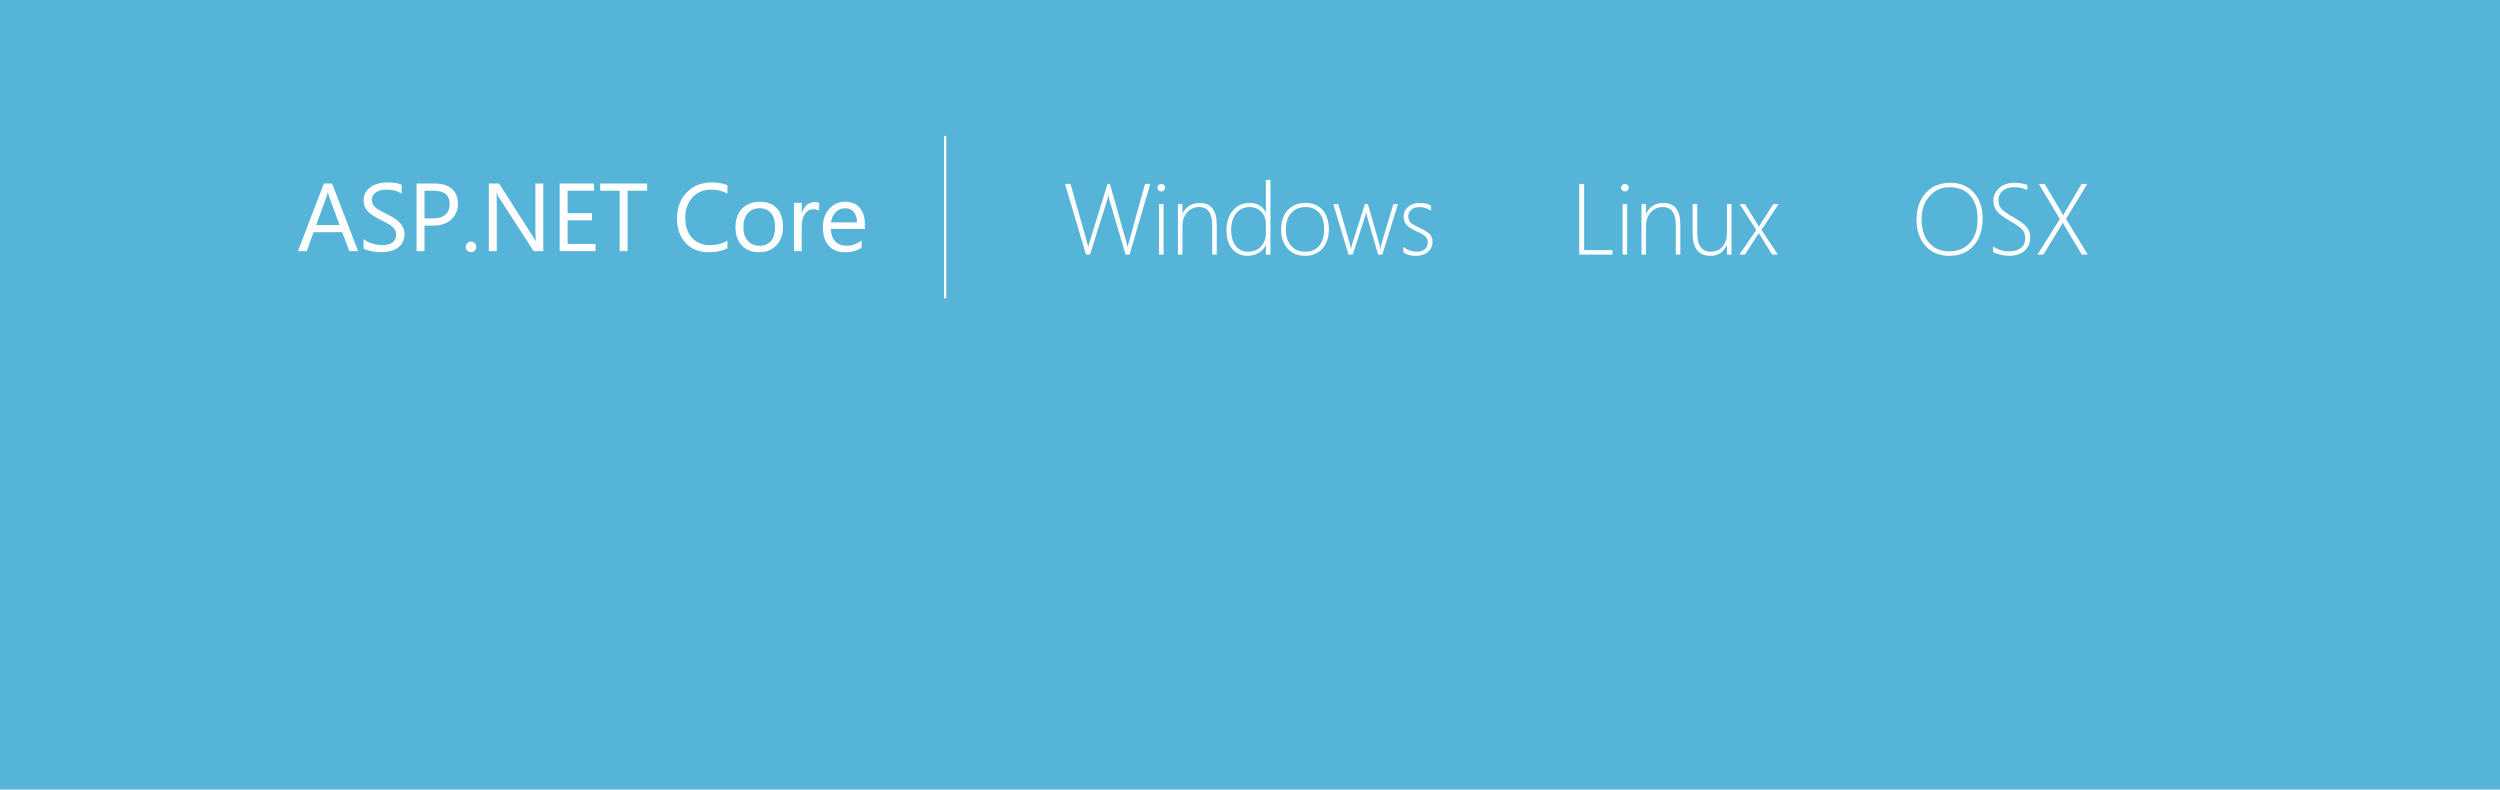
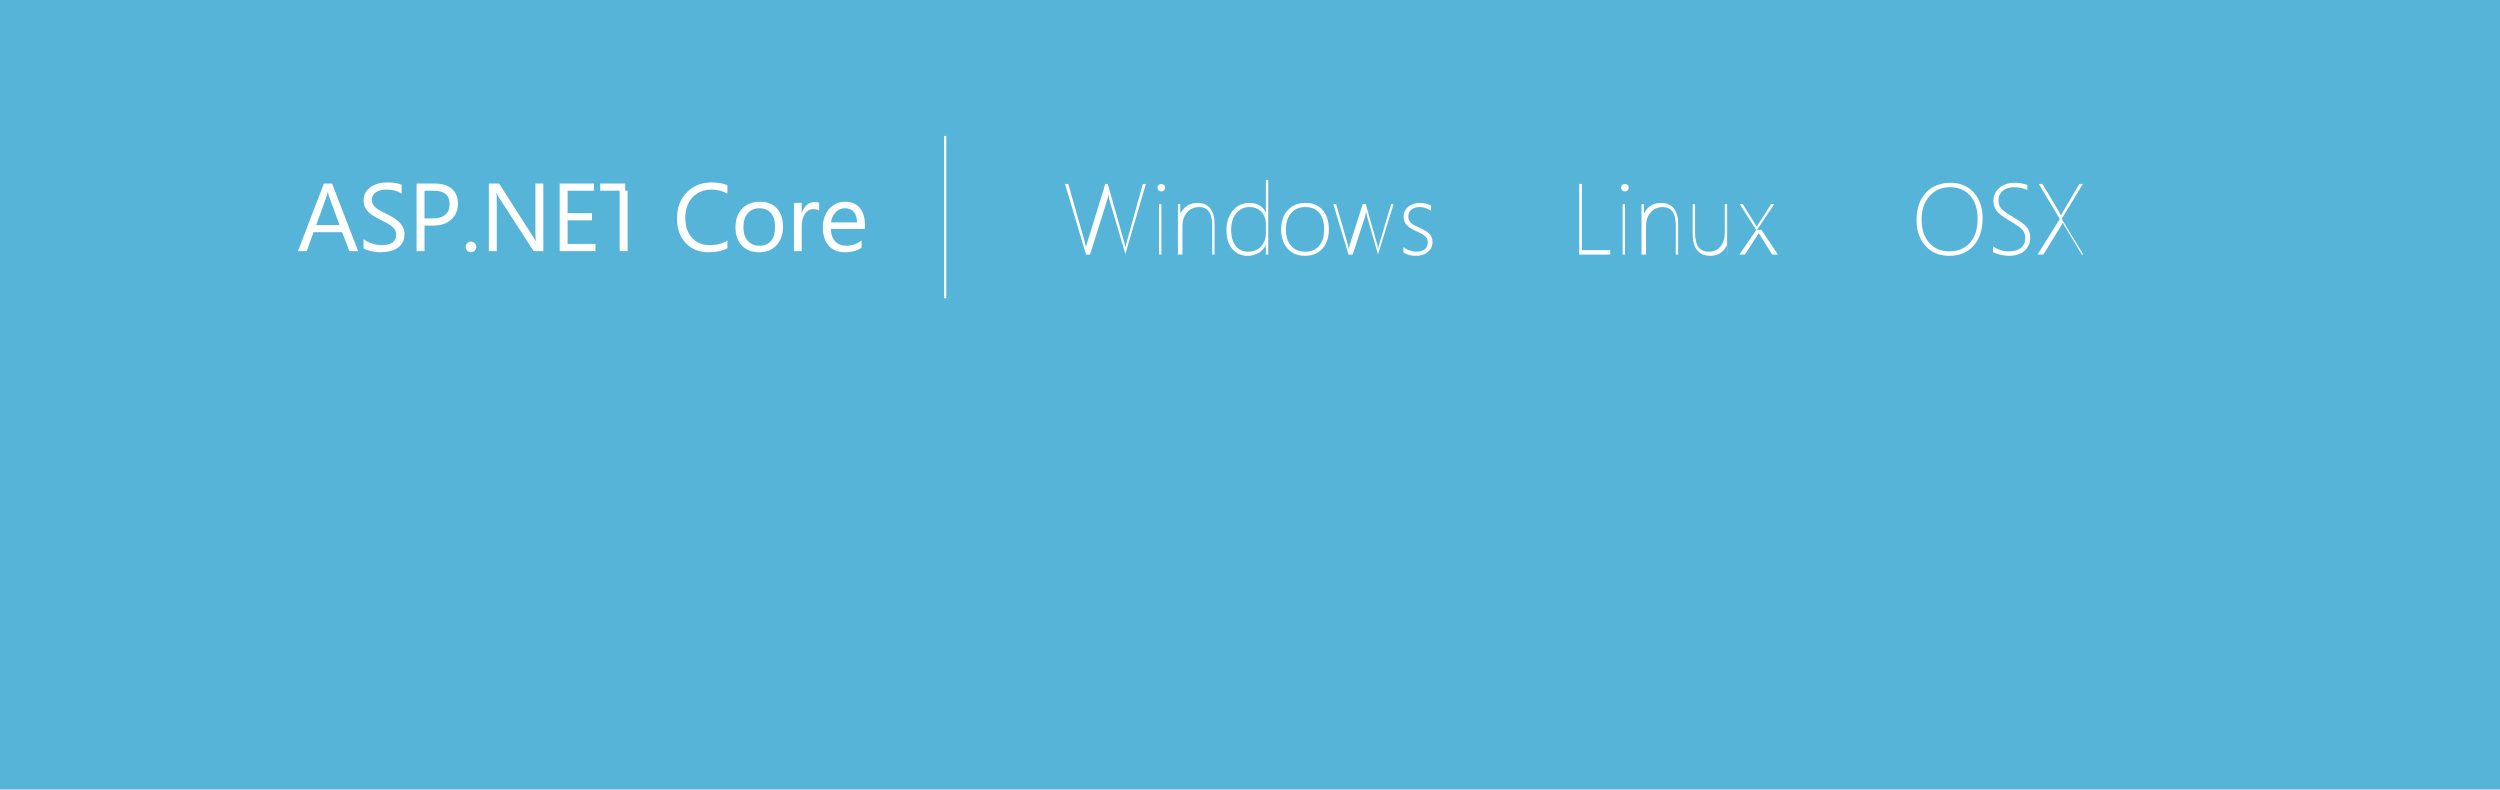
<svg xmlns="http://www.w3.org/2000/svg" viewBox="0 0 1140 360" enable-background="new 0 0 1140 360">
  <path fill="#56B4D9" d="M0 0h1140v360h-1140v-360z" />
-   <path fill="#fff" d="M163.29 114.514h-3.996l-3.266-8.637h-13.063l-3.072 8.637h-4.018l11.816-30.809h3.738l11.861 30.809zm-8.443-11.881l-4.834-13.127c-.158-.43-.315-1.117-.473-2.063h-.086c-.144.874-.308 1.562-.494 2.063l-4.791 13.127h10.678zm10.921 10.635v-4.254c.487.43 1.07.816 1.751 1.16.68.344 1.396.634 2.148.87s1.507.419 2.267.548c.759.129 1.461.193 2.105.193 2.22 0 3.878-.412 4.974-1.235s1.644-2.009 1.644-3.556c0-.831-.183-1.554-.548-2.17s-.87-1.178-1.515-1.687-1.407-.995-2.288-1.461-1.83-.956-2.847-1.472c-1.074-.544-2.077-1.096-3.008-1.654-.931-.559-1.74-1.175-2.428-1.848s-1.229-1.436-1.622-2.288c-.394-.853-.591-1.852-.591-2.997 0-1.403.308-2.625.924-3.663.616-1.038 1.425-1.895 2.428-2.567 1.002-.673 2.145-1.175 3.427-1.504 1.282-.329 2.589-.494 3.921-.494 3.036 0 5.249.365 6.639 1.096v4.061c-1.819-1.261-4.154-1.891-7.004-1.891-.788 0-1.576.082-2.363.247-.788.165-1.49.434-2.105.806-.616.372-1.117.853-1.504 1.439s-.58 1.304-.58 2.148c0 .788.146 1.468.44 2.041.293.573.727 1.096 1.3 1.568.573.473 1.271.931 2.095 1.375.823.444 1.772.931 2.847 1.461 1.103.544 2.148 1.117 3.137 1.719s1.854 1.268 2.6 1.998c.745.73 1.335 1.54 1.772 2.428.437.888.655 1.905.655 3.051 0 1.519-.297 2.804-.892 3.856-.595 1.053-1.396 1.908-2.406 2.567s-2.174 1.135-3.491 1.429c-1.318.293-2.707.44-4.168.44-.487 0-1.089-.04-1.805-.118-.716-.079-1.447-.193-2.191-.344-.745-.15-1.45-.337-2.116-.559s-1.202-.467-1.602-.739zm27.808-10.399v11.645h-3.609v-30.809h8.465c3.294 0 5.847.802 7.659 2.406 1.812 1.604 2.718 3.867 2.718 6.789s-1.006 5.313-3.019 7.176c-2.013 1.862-4.73 2.793-8.153 2.793h-4.061zm0-15.898v12.633h3.781c2.492 0 4.394-.569 5.704-1.708s1.966-2.746 1.966-4.823c0-4.067-2.406-6.102-7.219-6.102h-4.232zm21.169 28.015c-.659 0-1.221-.236-1.687-.709-.466-.473-.698-1.038-.698-1.697s.232-1.229.698-1.708c.465-.479 1.027-.72 1.687-.72.673 0 1.246.24 1.719.72s.709 1.049.709 1.708-.236 1.225-.709 1.697-1.047.709-1.719.709zm33.007-.472h-4.426l-15.855-24.557c-.401-.616-.73-1.261-.988-1.934h-.129c.114.659.172 2.069.172 4.232v22.258h-3.609v-30.808h4.684l15.426 24.17c.645 1.003 1.06 1.69 1.246 2.063h.086c-.144-.888-.215-2.399-.215-4.533v-21.7h3.609v30.809zm23.79 0h-16.328v-30.809h15.641v3.266h-12.031v10.248h11.129v3.244h-11.129v10.785h12.719v3.266zm23.533-27.543h-8.895v27.543h-3.609v-27.543h-8.873v-3.266h21.377v3.266zm36.623 26.254c-2.277 1.203-5.113 1.805-8.508 1.805-4.383 0-7.892-1.411-10.527-4.232-2.636-2.821-3.953-6.524-3.953-11.107 0-4.927 1.482-8.909 4.447-11.945s6.725-4.555 11.279-4.555c2.922 0 5.342.423 7.262 1.268v3.846c-2.206-1.231-4.641-1.848-7.305-1.848-3.538 0-6.406 1.182-8.604 3.545-2.199 2.363-3.298 5.521-3.298 9.475 0 3.753 1.027 6.742 3.083 8.97 2.055 2.228 4.751 3.341 8.089 3.341 3.094 0 5.772-.688 8.035-2.063v3.5zm14.38 1.804c-3.251 0-5.848-1.027-7.788-3.083-1.941-2.056-2.911-4.78-2.911-8.175 0-3.695 1.01-6.581 3.029-8.658s4.748-3.115 8.186-3.115c3.28 0 5.84 1.01 7.681 3.029 1.84 2.02 2.761 4.819 2.761 8.4 0 3.509-.992 6.32-2.976 8.433-1.984 2.113-4.645 3.169-7.982 3.169zm.258-20.066c-2.263 0-4.054.77-5.371 2.31-1.318 1.54-1.977 3.663-1.977 6.37 0 2.606.666 4.662 1.998 6.166s3.115 2.256 5.35 2.256c2.277 0 4.028-.737 5.253-2.213s1.837-3.573 1.837-6.295c0-2.75-.612-4.87-1.837-6.359s-2.976-2.235-5.253-2.235zm27.185 1.117c-.616-.473-1.504-.709-2.664-.709-1.504 0-2.761.709-3.771 2.127s-1.515 3.352-1.515 5.801v11.215h-3.523v-22h3.523v4.533h.086c.501-1.547 1.268-2.754 2.299-3.62s2.184-1.3 3.459-1.3c.917 0 1.618.101 2.105.301v3.652zm20.89 8.315h-15.533c.057 2.449.716 4.34 1.977 5.672 1.26 1.332 2.993 1.998 5.199 1.998 2.478 0 4.755-.816 6.832-2.449v3.309c-1.934 1.403-4.49 2.105-7.67 2.105-3.108 0-5.55-.999-7.326-2.997-1.776-1.998-2.664-4.809-2.664-8.433 0-3.423.97-6.213 2.911-8.368 1.94-2.155 4.351-3.233 7.229-3.233s5.106.931 6.682 2.793c1.575 1.862 2.363 4.447 2.363 7.756v1.847zm-3.61-2.987c-.015-2.034-.505-3.616-1.472-4.748s-2.31-1.697-4.028-1.697c-1.662 0-3.072.595-4.232 1.783s-1.876 2.743-2.148 4.662h11.88zm40.699-39.408h-1v74h1v-74zm83.592 54.095h-1.842l-7.165-24.235c-.359-1.243-.562-2.253-.606-3.032h-.09c-.045.659-.277 1.655-.696 2.987l-7.637 24.28h-1.842l-9.568-32.209h2.493l7.345 25.808c.329 1.168.562 2.119.696 2.853h.09c.09-.554.352-1.505.786-2.853l7.951-25.808h1.123l7.3 25.808c.344 1.198.576 2.149.696 2.853h.09c.075-.419.194-.898.359-1.438l7.547-27.223h2.403l-9.433 32.209zm14.445-28.795c-.449 0-.846-.165-1.19-.494-.345-.329-.517-.749-.517-1.258 0-.494.176-.895.528-1.202.352-.307.745-.46 1.179-.46.464 0 .872.15 1.224.449.352.3.528.704.528 1.213 0 .479-.172.891-.517 1.235-.344.345-.756.517-1.235.517zm-1.011 28.795v-23h2.066v23h-2.066zm24.239 0v-13.387c0-5.525-1.992-8.288-5.975-8.288-2.216 0-4.036.813-5.458 2.437-1.423 1.625-2.134 3.635-2.134 6.031v13.207h-2.066v-23h2.066v4.178h.09c1.677-3.159 4.297-4.739 7.861-4.739 2.485 0 4.387.828 5.705 2.482 1.317 1.655 1.977 4.017 1.977 7.086v13.993h-2.066zm24.485 0v-4.178h-.09c-.748 1.453-1.855 2.605-3.324 3.459-1.467.854-3.122 1.28-4.963 1.28-2.83 0-5.14-1.033-6.929-3.1-1.79-2.066-2.684-4.919-2.684-8.558 0-3.713.977-6.719 2.931-9.018 1.954-2.298 4.488-3.448 7.603-3.448 3.445 0 5.9 1.415 7.367 4.245h.09v-14.733h2.066v34.051h-2.067zm0-13.993c0-2.141-.678-3.957-2.031-5.447-1.355-1.49-3.18-2.235-5.47-2.235-2.411 0-4.402.925-5.975 2.774-1.572 1.85-2.358 4.391-2.358 7.625 0 3.175.708 5.626 2.123 7.356s3.238 2.594 5.469 2.594c2.62 0 4.649-.812 6.086-2.437 1.438-1.625 2.156-3.605 2.156-5.941v-4.289zm17.838 14.554c-3.354 0-6.009-1.104-7.962-3.313-1.955-2.208-2.932-5.08-2.932-8.614 0-3.818 1.021-6.806 3.066-8.962 2.043-2.156 4.735-3.234 8.074-3.234 3.279 0 5.87 1.071 7.771 3.212 1.901 2.142 2.853 5.106 2.853 8.895 0 3.579-.97 6.477-2.909 8.692-1.938 2.216-4.592 3.324-7.961 3.324zm.157-22.236c-2.71 0-4.87.914-6.48 2.74-1.609 1.827-2.414 4.365-2.414 7.614 0 3.01.786 5.428 2.358 7.255s3.721 2.74 6.446 2.74c2.771 0 4.904-.898 6.401-2.695s2.246-4.29 2.246-7.479c0-3.279-.745-5.795-2.235-7.547-1.489-1.752-3.596-2.628-6.322-2.628zm35.087 21.675h-1.932l-5.009-17.34c-.135-.479-.255-1.123-.359-1.932h-.112c-.03.345-.18.974-.449 1.887l-5.615 17.385h-1.932l-6.94-23h2.291l5.346 18.351c.135.479.239 1.123.314 1.932h.18c.03-.434.172-1.078.427-1.932l5.84-18.351h1.415l5.211 18.351c.12.435.225 1.078.314 1.932h.18c0-.434.127-1.078.382-1.932l5.458-18.351h2.134l-7.144 23zm9.616-1.011v-2.493c.778.674 1.722 1.206 2.83 1.595 1.108.39 2.066.584 2.875.584 3.608 0 5.413-1.475 5.413-4.425 0-1.018-.396-1.887-1.19-2.605s-2.081-1.46-3.863-2.224c-2.201-.958-3.747-1.95-4.638-2.976-.892-1.025-1.337-2.272-1.337-3.74 0-1.872.715-3.384 2.146-4.537 1.43-1.153 3.192-1.729 5.289-1.729 1.977 0 3.669.404 5.076 1.213v2.336c-1.707-1.108-3.474-1.662-5.301-1.662-1.513 0-2.732.393-3.661 1.179s-1.393 1.808-1.393 3.066c0 1.093.292 1.98.876 2.662.584.682 1.872 1.464 3.863 2.347 2.396 1.078 4.043 2.078 4.941 2.999s1.348 2.145 1.348 3.672c0 1.827-.686 3.335-2.055 4.526-1.371 1.19-3.261 1.786-5.672 1.786-2.215-.002-4.064-.526-5.547-1.574zm80.185 1.011v-32.209h2.224v30.188h12.915v2.021h-15.139zm20.802-28.795c-.449 0-.846-.165-1.19-.494-.345-.329-.517-.749-.517-1.258 0-.494.176-.895.528-1.202.352-.307.744-.46 1.179-.46.464 0 .872.15 1.224.449.353.3.528.704.528 1.213 0 .479-.172.891-.517 1.235-.345.345-.756.517-1.235.517zm-1.011 28.795v-23h2.066v23h-2.066zm24.238 0v-13.387c0-5.525-1.991-8.288-5.975-8.288-2.216 0-4.035.813-5.458 2.437-1.423 1.625-2.134 3.635-2.134 6.031v13.207h-2.066v-23h2.066v4.178h.09c1.677-3.159 4.298-4.739 7.861-4.739 2.485 0 4.388.828 5.705 2.482 1.317 1.655 1.977 4.017 1.977 7.086v13.993h-2.066zm23.34 0v-4.178h-.09c-1.603 3.16-4.073 4.739-7.412 4.739-5.436 0-8.153-3.421-8.153-10.265v-13.296h2.089v12.78c0 3.115.513 5.376 1.539 6.783 1.025 1.408 2.639 2.111 4.84 2.111 2.142 0 3.875-.786 5.199-2.358 1.326-1.572 1.988-3.668 1.988-6.289v-13.027h2.066v23h-2.066zm15.727-11.276l7.502 11.275h-2.628l-6.064-9.703h-.09l-.809 1.28c-.104.18-.232.382-.382.606l-5.076 7.816h-2.516l7.682-11.23-7.547-11.77h2.426l5.121 8.243c.659 1.063 1.056 1.722 1.19 1.977h.09l1.146-1.887 5.346-8.333h2.426l-7.817 11.726zm85.656 11.837c-4.552 0-8.18-1.512-10.883-4.537-2.702-3.024-4.054-6.955-4.054-11.792 0-5.136 1.389-9.25 4.167-12.342 2.777-3.092 6.569-4.638 11.376-4.638 4.343 0 7.857 1.486 10.546 4.458 2.688 2.973 4.031 6.87 4.031 11.691 0 5.331-1.378 9.523-4.133 12.578s-6.438 4.582-11.05 4.582zm.224-31.288c-3.743 0-6.824 1.355-9.242 4.065-2.419 2.71-3.628 6.259-3.628 10.646 0 4.433 1.146 7.962 3.437 10.59s5.346 3.942 9.164 3.942c3.983 0 7.135-1.299 9.456-3.897 2.321-2.598 3.481-6.218 3.481-10.86 0-4.552-1.135-8.104-3.402-10.658-2.27-2.551-5.357-3.828-9.266-3.828zm19.702 29.581v-2.538c2.306 1.468 4.642 2.201 7.008 2.201 2.516 0 4.425-.52 5.728-1.561s1.954-2.497 1.954-4.369c0-1.647-.438-2.961-1.313-3.942-.877-.98-2.774-2.317-5.694-4.009-3.265-1.901-5.331-3.493-6.199-4.773s-1.303-2.759-1.303-4.436c0-2.276.884-4.208 2.65-5.795 1.767-1.587 4.125-2.381 7.075-2.381 1.917 0 3.833.322 5.75.966v2.336c-1.887-.854-3.9-1.28-6.042-1.28-2.187 0-3.919.554-5.2 1.662-1.279 1.108-1.92 2.516-1.92 4.223 0 1.647.438 2.958 1.314 3.931.875.974 2.766 2.299 5.671 3.976 3.01 1.707 5.013 3.223 6.009 4.548.995 1.325 1.493 2.849 1.493 4.571 0 2.471-.857 4.485-2.571 6.042-1.715 1.558-4.137 2.336-7.267 2.336-1.108 0-2.385-.172-3.829-.517-1.446-.345-2.551-.742-3.314-1.191zm40.5 1.146l-7.412-12.286c-.464-.764-.861-1.512-1.19-2.246h-.112c-.404.824-.831 1.572-1.28 2.246l-7.547 12.286h-2.673l10.175-16.239-9.568-15.97h2.673l7.21 12.106c.374.629.764 1.348 1.168 2.156h.09l1.19-2.156 7.165-12.106h2.583l-9.658 15.925 9.883 16.284h-2.697z" />
+   <path fill="#fff" d="M163.29 114.514h-3.996l-3.266-8.637h-13.063l-3.072 8.637h-4.018l11.816-30.809h3.738l11.861 30.809zm-8.443-11.881l-4.834-13.127c-.158-.43-.315-1.117-.473-2.063h-.086c-.144.874-.308 1.562-.494 2.063l-4.791 13.127h10.678zm10.921 10.635v-4.254c.487.43 1.07.816 1.751 1.16.68.344 1.396.634 2.148.87s1.507.419 2.267.548c.759.129 1.461.193 2.105.193 2.22 0 3.878-.412 4.974-1.235s1.644-2.009 1.644-3.556c0-.831-.183-1.554-.548-2.17s-.87-1.178-1.515-1.687-1.407-.995-2.288-1.461-1.83-.956-2.847-1.472c-1.074-.544-2.077-1.096-3.008-1.654-.931-.559-1.74-1.175-2.428-1.848s-1.229-1.436-1.622-2.288c-.394-.853-.591-1.852-.591-2.997 0-1.403.308-2.625.924-3.663.616-1.038 1.425-1.895 2.428-2.567 1.002-.673 2.145-1.175 3.427-1.504 1.282-.329 2.589-.494 3.921-.494 3.036 0 5.249.365 6.639 1.096v4.061c-1.819-1.261-4.154-1.891-7.004-1.891-.788 0-1.576.082-2.363.247-.788.165-1.49.434-2.105.806-.616.372-1.117.853-1.504 1.439s-.58 1.304-.58 2.148c0 .788.146 1.468.44 2.041.293.573.727 1.096 1.3 1.568.573.473 1.271.931 2.095 1.375.823.444 1.772.931 2.847 1.461 1.103.544 2.148 1.117 3.137 1.719s1.854 1.268 2.6 1.998c.745.73 1.335 1.54 1.772 2.428.437.888.655 1.905.655 3.051 0 1.519-.297 2.804-.892 3.856-.595 1.053-1.396 1.908-2.406 2.567s-2.174 1.135-3.491 1.429c-1.318.293-2.707.44-4.168.44-.487 0-1.089-.04-1.805-.118-.716-.079-1.447-.193-2.191-.344-.745-.15-1.45-.337-2.116-.559s-1.202-.467-1.602-.739zm27.808-10.399v11.645h-3.609v-30.809h8.465c3.294 0 5.847.802 7.659 2.406 1.812 1.604 2.718 3.867 2.718 6.789s-1.006 5.313-3.019 7.176c-2.013 1.862-4.73 2.793-8.153 2.793h-4.061zm0-15.898v12.633h3.781c2.492 0 4.394-.569 5.704-1.708s1.966-2.746 1.966-4.823c0-4.067-2.406-6.102-7.219-6.102h-4.232zm21.169 28.015c-.659 0-1.221-.236-1.687-.709-.466-.473-.698-1.038-.698-1.697s.232-1.229.698-1.708c.465-.479 1.027-.72 1.687-.72.673 0 1.246.24 1.719.72s.709 1.049.709 1.708-.236 1.225-.709 1.697-1.047.709-1.719.709zm33.007-.472h-4.426l-15.855-24.557c-.401-.616-.73-1.261-.988-1.934h-.129c.114.659.172 2.069.172 4.232v22.258h-3.609v-30.808h4.684l15.426 24.17c.645 1.003 1.06 1.69 1.246 2.063h.086c-.144-.888-.215-2.399-.215-4.533v-21.7h3.609v30.809zm23.79 0h-16.328v-30.809h15.641v3.266h-12.031v10.248h11.129v3.244h-11.129v10.785h12.719v3.266zm23.533-27.543h-8.895v27.543h-3.609v-27.543h-8.873v-3.266h11.377v3.266zm36.623 26.254c-2.277 1.203-5.113 1.805-8.508 1.805-4.383 0-7.892-1.411-10.527-4.232-2.636-2.821-3.953-6.524-3.953-11.107 0-4.927 1.482-8.909 4.447-11.945s6.725-4.555 11.279-4.555c2.922 0 5.342.423 7.262 1.268v3.846c-2.206-1.231-4.641-1.848-7.305-1.848-3.538 0-6.406 1.182-8.604 3.545-2.199 2.363-3.298 5.521-3.298 9.475 0 3.753 1.027 6.742 3.083 8.97 2.055 2.228 4.751 3.341 8.089 3.341 3.094 0 5.772-.688 8.035-2.063v3.5zm14.38 1.804c-3.251 0-5.848-1.027-7.788-3.083-1.941-2.056-2.911-4.78-2.911-8.175 0-3.695 1.01-6.581 3.029-8.658s4.748-3.115 8.186-3.115c3.28 0 5.84 1.01 7.681 3.029 1.84 2.02 2.761 4.819 2.761 8.4 0 3.509-.992 6.32-2.976 8.433-1.984 2.113-4.645 3.169-7.982 3.169zm.258-20.066c-2.263 0-4.054.77-5.371 2.31-1.318 1.54-1.977 3.663-1.977 6.37 0 2.606.666 4.662 1.998 6.166s3.115 2.256 5.35 2.256c2.277 0 4.028-.737 5.253-2.213s1.837-3.573 1.837-6.295c0-2.75-.612-4.87-1.837-6.359s-2.976-2.235-5.253-2.235zm27.185 1.117c-.616-.473-1.504-.709-2.664-.709-1.504 0-2.761.709-3.771 2.127s-1.515 3.352-1.515 5.801v11.215h-3.523v-22h3.523v4.533h.086c.501-1.547 1.268-2.754 2.299-3.62s2.184-1.3 3.459-1.3c.917 0 1.618.101 2.105.301v3.652zm20.89 8.315h-15.533c.057 2.449.716 4.34 1.977 5.672 1.26 1.332 2.993 1.998 5.199 1.998 2.478 0 4.755-.816 6.832-2.449v3.309c-1.934 1.403-4.49 2.105-7.67 2.105-3.108 0-5.55-.999-7.326-2.997-1.776-1.998-2.664-4.809-2.664-8.433 0-3.423.97-6.213 2.911-8.368 1.94-2.155 4.351-3.233 7.229-3.233s5.106.931 6.682 2.793c1.575 1.862 2.363 4.447 2.363 7.756v1.847zm-3.61-2.987c-.015-2.034-.505-3.616-1.472-4.748s-2.31-1.697-4.028-1.697c-1.662 0-3.072.595-4.232 1.783s-1.876 2.743-2.148 4.662h11.88zm40.699-39.408h-1v74h1v-74zm83.592 54.095h-1.842l-7.165-24.235c-.359-1.243-.562-2.253-.606-3.032h-.09c-.045.659-.277 1.655-.696 2.987l-7.637 24.28h-1.842l-9.568-32.209h1.493l7.345 25.808c.329 1.168.562 2.119.696 2.853h.09c.09-.554.352-1.505.786-2.853l7.951-25.808h1.123l7.3 25.808c.344 1.198.576 2.149.696 2.853h.09c.075-.419.194-.898.359-1.438l7.547-27.223h1.403l-9.433 32.209zm14.445-28.795c-.449 0-.846-.165-1.19-.494-.345-.329-.517-.749-.517-1.258 0-.494.176-.895.528-1.202.352-.307.745-.46 1.179-.46.464 0 .872.15 1.224.449.352.3.528.704.528 1.213 0 .479-.172.891-.517 1.235-.344.345-.756.517-1.235.517zm-1.011 28.795v-23h1.066v23h-2.066zm24.239 0v-13.387c0-5.525-1.992-8.288-5.975-8.288-2.216 0-4.036.813-5.458 2.437-1.423 1.625-2.134 3.635-2.134 6.031v13.207h-2.066v-23h1.066v4.178h.09c1.677-3.159 4.297-4.739 7.861-4.739 2.485 0 4.387.828 5.705 2.482 1.317 1.655 1.977 4.017 1.977 7.086v13.993h-2.066zm24.485 0v-4.178h-.09c-.748 1.453-1.855 2.605-3.324 3.459-1.467.854-3.122 1.28-4.963 1.28-2.83 0-5.14-1.033-6.929-3.1-1.79-2.066-2.684-4.919-2.684-8.558 0-3.713.977-6.719 2.931-9.018 1.954-2.298 4.488-3.448 7.603-3.448 3.445 0 5.9 1.415 7.367 4.245h.09v-14.733h1.066v34.051h-2.067zm0-13.993c0-2.141-.678-3.957-2.031-5.447-1.355-1.49-3.18-2.235-5.47-2.235-2.411 0-4.402.925-5.975 2.774-1.572 1.85-2.358 4.391-2.358 7.625 0 3.175.708 5.626 2.123 7.356s3.238 2.594 5.469 2.594c2.62 0 4.649-.812 6.086-2.437 1.438-1.625 2.156-3.605 2.156-5.941v-4.289zm17.838 14.554c-3.354 0-6.009-1.104-7.962-3.313-1.955-2.208-2.932-5.08-2.932-8.614 0-3.818 1.021-6.806 3.066-8.962 2.043-2.156 4.735-3.234 8.074-3.234 3.279 0 5.87 1.071 7.771 3.212 1.901 2.142 2.853 5.106 2.853 8.895 0 3.579-.97 6.477-2.909 8.692-1.938 2.216-4.592 3.324-7.961 3.324zm.157-22.236c-2.71 0-4.87.914-6.48 2.74-1.609 1.827-2.414 4.365-2.414 7.614 0 3.01.786 5.428 2.358 7.255s3.721 2.74 6.446 2.74c2.771 0 4.904-.898 6.401-2.695s2.246-4.29 2.246-7.479c0-3.279-.745-5.795-2.235-7.547-1.489-1.752-3.596-2.628-6.322-2.628zm35.087 21.675h-1.932l-5.009-17.34c-.135-.479-.255-1.123-.359-1.932h-.112c-.03.345-.18.974-.449 1.887l-5.615 17.385h-1.932l-6.94-23h1.291l5.346 18.351c.135.479.239 1.123.314 1.932h.18c.03-.434.172-1.078.427-1.932l5.84-18.351h1.415l5.211 18.351c.12.435.225 1.078.314 1.932h.18c0-.434.127-1.078.382-1.932l5.458-18.351h1.134l-7.144 23zm9.616-1.011v-2.493c.778.674 1.722 1.206 2.83 1.595 1.108.39 2.066.584 2.875.584 3.608 0 5.413-1.475 5.413-4.425 0-1.018-.396-1.887-1.19-2.605s-2.081-1.46-3.863-2.224c-2.201-.958-3.747-1.95-4.638-2.976-.892-1.025-1.337-2.272-1.337-3.74 0-1.872.715-3.384 2.146-4.537 1.43-1.153 3.192-1.729 5.289-1.729 1.977 0 3.669.404 5.076 1.213v2.336c-1.707-1.108-3.474-1.662-5.301-1.662-1.513 0-2.732.393-3.661 1.179s-1.393 1.808-1.393 3.066c0 1.093.292 1.98.876 2.662.584.682 1.872 1.464 3.863 2.347 2.396 1.078 4.043 2.078 4.941 2.999s1.348 2.145 1.348 3.672c0 1.827-.686 3.335-2.055 4.526-1.371 1.19-3.261 1.786-5.672 1.786-2.215-.002-4.064-.526-5.547-1.574zm80.185 1.011v-32.209h1.224v30.188h12.915v2.021h-15.139zm20.802-28.795c-.449 0-.846-.165-1.19-.494-.345-.329-.517-.749-.517-1.258 0-.494.176-.895.528-1.202.352-.307.744-.46 1.179-.46.464 0 .872.15 1.224.449.353.3.528.704.528 1.213 0 .479-.172.891-.517 1.235-.345.345-.756.517-1.235.517zm-1.011 28.795v-23h1.066v23h-2.066zm24.238 0v-13.387c0-5.525-1.991-8.288-5.975-8.288-2.216 0-4.035.813-5.458 2.437-1.423 1.625-2.134 3.635-2.134 6.031v13.207h-2.066v-23h1.066v4.178h.09c1.677-3.159 4.298-4.739 7.861-4.739 2.485 0 4.388.828 5.705 2.482 1.317 1.655 1.977 4.017 1.977 7.086v13.993h-2.066zm23.34 0v-4.178h-.09c-1.603 3.16-4.073 4.739-7.412 4.739-5.436 0-8.153-3.421-8.153-10.265v-13.296h1.089v12.78c0 3.115.513 5.376 1.539 6.783 1.025 1.408 2.639 2.111 4.84 2.111 2.142 0 3.875-.786 5.199-2.358 1.326-1.572 1.988-3.668 1.988-6.289v-13.027h1.066v23h-2.066zm15.727-11.276l7.502 11.275h-2.628l-6.064-9.703h-.09l-.809 1.28c-.104.18-.232.382-.382.606l-5.076 7.816h-2.516l7.682-11.23-7.547-11.77h1.426l5.121 8.243c.659 1.063 1.056 1.722 1.19 1.977h.09l1.146-1.887 5.346-8.333h1.426l-7.817 11.726zm85.656 11.837c-4.552 0-8.18-1.512-10.883-4.537-2.702-3.024-4.054-6.955-4.054-11.792 0-5.136 1.389-9.25 4.167-12.342 2.777-3.092 6.569-4.638 11.376-4.638 4.343 0 7.857 1.486 10.546 4.458 2.688 2.973 4.031 6.87 4.031 11.691 0 5.331-1.378 9.523-4.133 12.578s-6.438 4.582-11.05 4.582zm.224-31.288c-3.743 0-6.824 1.355-9.242 4.065-2.419 2.71-3.628 6.259-3.628 10.646 0 4.433 1.146 7.962 3.437 10.59s5.346 3.942 9.164 3.942c3.983 0 7.135-1.299 9.456-3.897 2.321-2.598 3.481-6.218 3.481-10.86 0-4.552-1.135-8.104-3.402-10.658-2.27-2.551-5.357-3.828-9.266-3.828zm19.702 29.581v-2.538c2.306 1.468 4.642 2.201 7.008 2.201 2.516 0 4.425-.52 5.728-1.561s1.954-2.497 1.954-4.369c0-1.647-.438-2.961-1.313-3.942-.877-.98-2.774-2.317-5.694-4.009-3.265-1.901-5.331-3.493-6.199-4.773s-1.303-2.759-1.303-4.436c0-2.276.884-4.208 2.65-5.795 1.767-1.587 4.125-2.381 7.075-2.381 1.917 0 3.833.322 5.75.966v2.336c-1.887-.854-3.9-1.28-6.042-1.28-2.187 0-3.919.554-5.2 1.662-1.279 1.108-1.92 2.516-1.92 4.223 0 1.647.438 2.958 1.314 3.931.875.974 2.766 2.299 5.671 3.976 3.01 1.707 5.013 3.223 6.009 4.548.995 1.325 1.493 2.849 1.493 4.571 0 2.471-.857 4.485-2.571 6.042-1.715 1.558-4.137 2.336-7.267 2.336-1.108 0-2.385-.172-3.829-.517-1.446-.345-2.551-.742-3.314-1.191zm40.5 1.146l-7.412-12.286c-.464-.764-.861-1.512-1.19-2.246h-.112c-.404.824-.831 1.572-1.28 2.246l-7.547 12.286h-2.673l10.175-16.239-9.568-15.97h1.673l7.21 12.106c.374.629.764 1.348 1.168 2.156h.09l1.19-2.156 7.165-12.106h1.583l-9.658 15.925 9.883 16.284h-2.697z" />
</svg>
